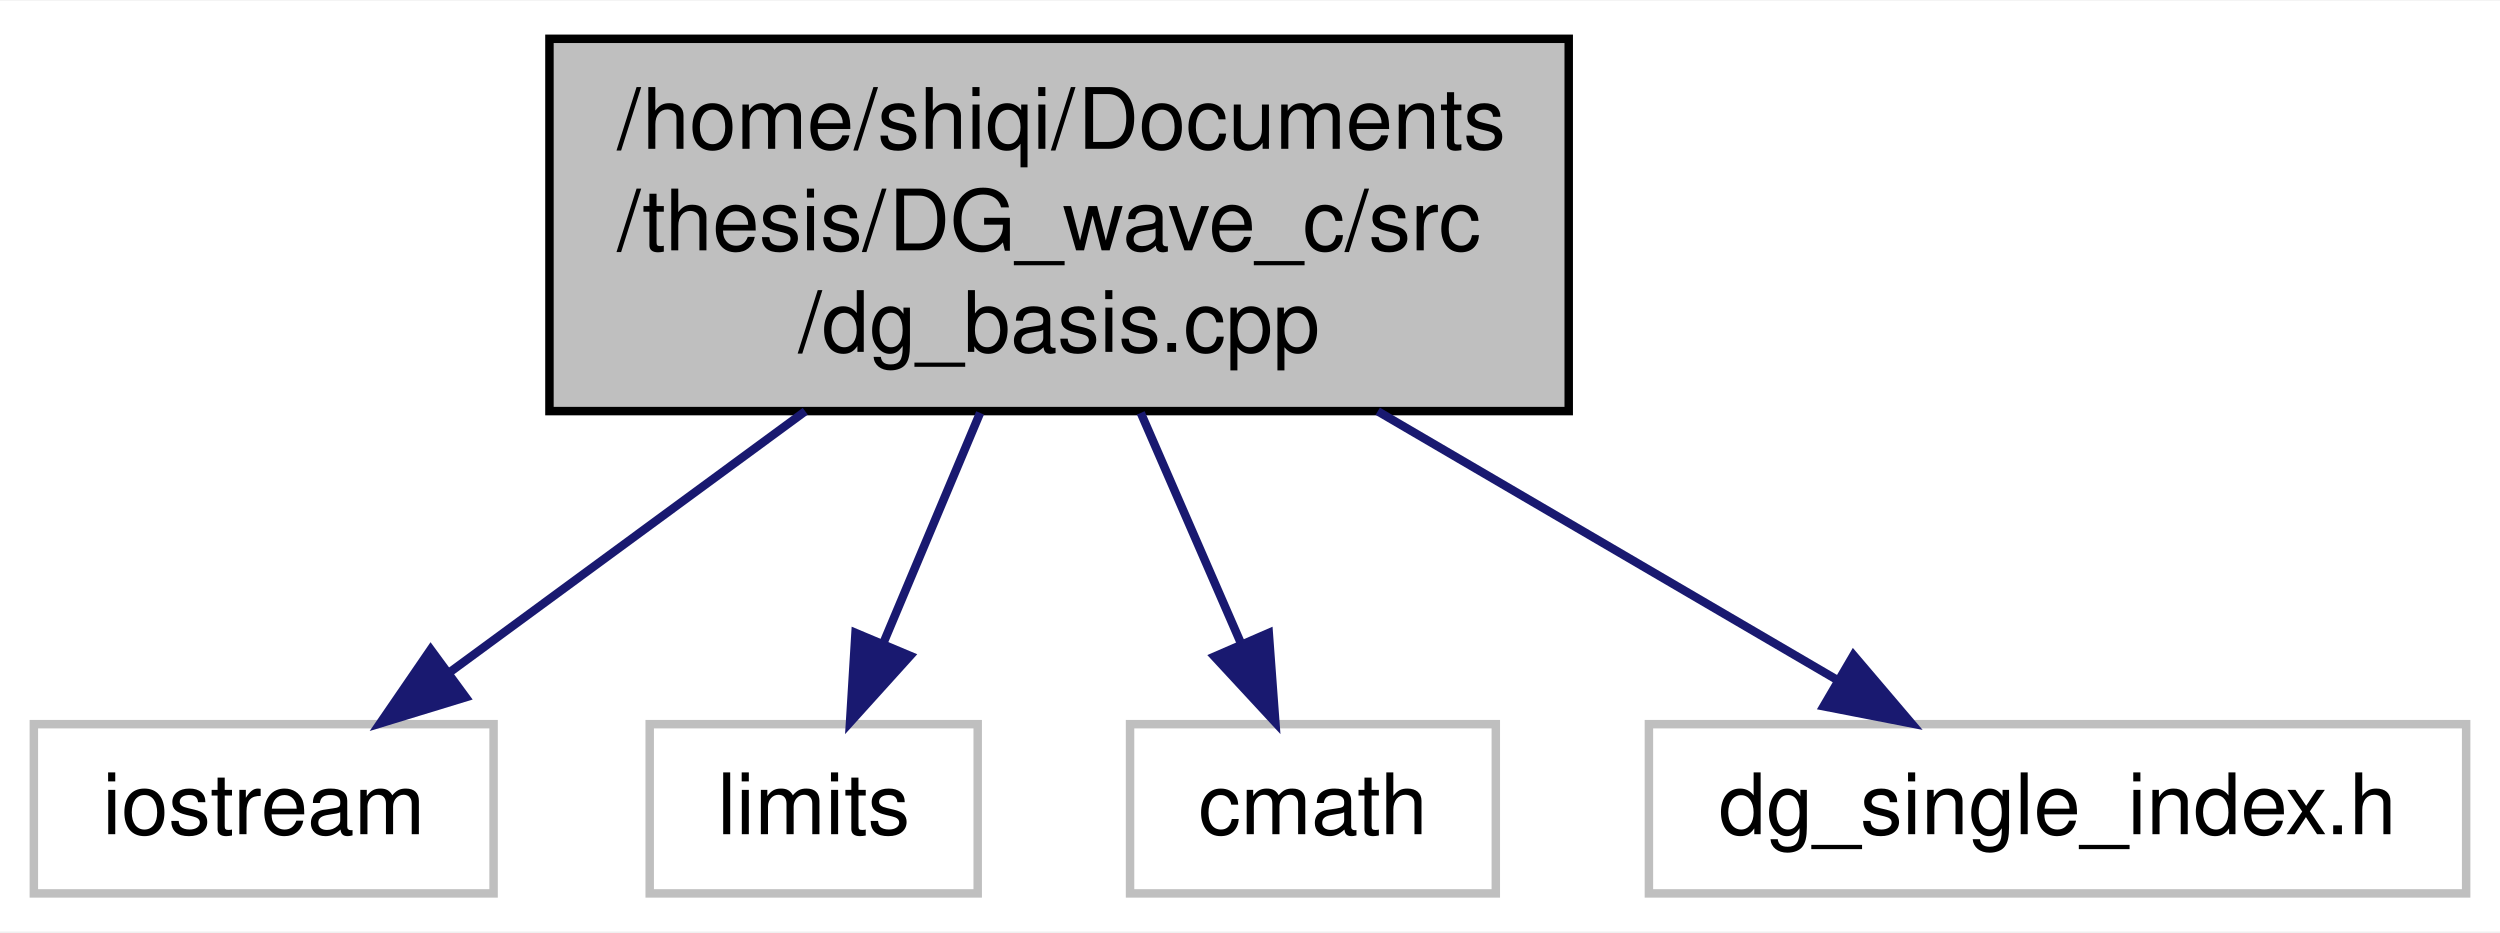
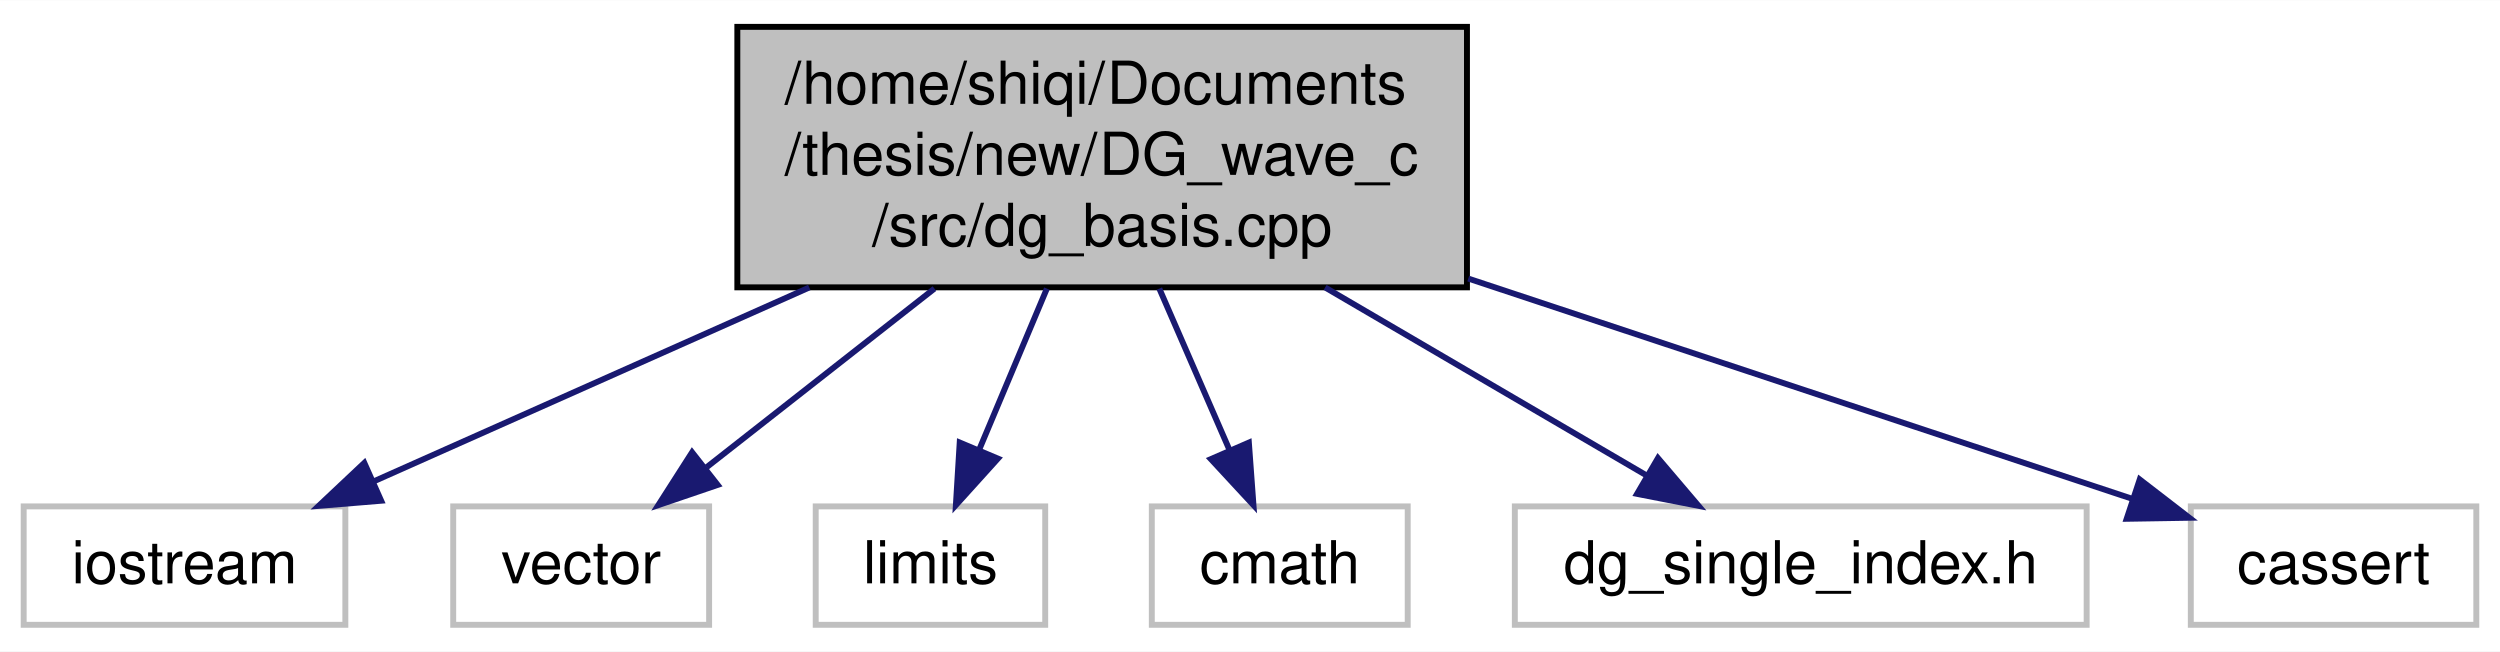
- <svg xmlns="http://www.w3.org/2000/svg" xmlns:xlink="http://www.w3.org/1999/xlink" width="295pt" height="110pt" viewBox="0.00 0.00 295.46 110.00">
+ <svg xmlns="http://www.w3.org/2000/svg" xmlns:xlink="http://www.w3.org/1999/xlink" width="422pt" height="110pt" viewBox="0.00 0.00 422.28 110.00">
  <g id="graph0" class="graph" transform="scale(1 1) rotate(0) translate(4 106)">
-     <polygon fill="#ffffff" stroke="transparent" points="-4,4 -4,-106 291.459,-106 291.459,4 -4,4" />
+     <polygon fill="#ffffff" stroke="transparent" points="-4,4 -4,-106 418.279,-106 418.279,4 -4,4" />
    <g id="node1" class="node">
      <g id="a_node1">
        <a xlink:title=" ">
-           <polygon fill="#bfbfbf" stroke="#000000" points="60.935,-57.5 60.935,-101.5 181.398,-101.5 181.398,-57.5 60.935,-57.5" />
-           <text text-anchor="start" x="68.936" y="-88.5" font-family="Helvetica,sans-Serif" font-size="10.00" fill="#000000">/home/shiqi/Documents</text>
-           <text text-anchor="start" x="68.936" y="-76.5" font-family="Helvetica,sans-Serif" font-size="10.00" fill="#000000">/thesis/DG_wave_c/src</text>
-           <text text-anchor="middle" x="121.166" y="-64.5" font-family="Helvetica,sans-Serif" font-size="10.00" fill="#000000">/dg_basis.cpp</text>
+           <polygon fill="#bfbfbf" stroke="#000000" points="120.545,-57.5 120.545,-101.5 243.788,-101.5 243.788,-57.5 120.545,-57.5" />
+           <text text-anchor="start" x="128.545" y="-88.5" font-family="Helvetica,sans-Serif" font-size="10.00" fill="#000000">/home/shiqi/Documents</text>
+           <text text-anchor="start" x="128.545" y="-76.5" font-family="Helvetica,sans-Serif" font-size="10.00" fill="#000000">/thesis/new/DG_wave_c</text>
+           <text text-anchor="middle" x="182.167" y="-64.5" font-family="Helvetica,sans-Serif" font-size="10.00" fill="#000000">/src/dg_basis.cpp</text>
        </a>
      </g>
    </g>
    <g id="node2" class="node">
      <g id="a_node2">
        <a xlink:title=" ">
          <polygon fill="#ffffff" stroke="#bfbfbf" points="0,-.5 0,-20.5 54.333,-20.5 54.333,-.5 0,-.5" />
          <text text-anchor="middle" x="27.166" y="-7.5" font-family="Helvetica,sans-Serif" font-size="10.00" fill="#000000">iostream</text>
        </a>
      </g>
    </g>
    <g id="edge1" class="edge">
-       <path fill="none" stroke="#191970" d="M91.166,-57.478C77.458,-47.416 61.52,-35.717 48.979,-26.511" />
-       <polygon fill="#191970" stroke="#191970" points="51.041,-23.683 40.908,-20.587 46.898,-29.326 51.041,-23.683" />
+       <path fill="none" stroke="#191970" d="M132.697,-57.478C108.573,-46.739 80.26,-34.135 59.037,-24.688" />
+       <polygon fill="#191970" stroke="#191970" points="60.385,-21.456 49.825,-20.587 57.538,-27.851 60.385,-21.456" />
    </g>
    <g id="node3" class="node">
      <g id="a_node3">
        <a xlink:title=" ">
-           <polygon fill="#ffffff" stroke="#bfbfbf" points="72.784,-.5 72.784,-20.5 111.549,-20.5 111.549,-.5 72.784,-.5" />
-           <text text-anchor="middle" x="92.166" y="-7.5" font-family="Helvetica,sans-Serif" font-size="10.00" fill="#000000">limits</text>
+           <polygon fill="#ffffff" stroke="#bfbfbf" points="72.553,-.5 72.553,-20.5 115.779,-20.5 115.779,-.5 72.553,-.5" />
+           <text text-anchor="middle" x="94.166" y="-7.5" font-family="Helvetica,sans-Serif" font-size="10.00" fill="#000000">vector</text>
        </a>
      </g>
    </g>
    <g id="edge2" class="edge">
-       <path fill="none" stroke="#191970" d="M111.831,-57.288C108.158,-48.55 103.977,-38.601 100.417,-30.131" />
-       <polygon fill="#191970" stroke="#191970" points="103.561,-28.576 96.459,-20.714 97.107,-31.289 103.561,-28.576" />
+       <path fill="none" stroke="#191970" d="M153.838,-57.288C141.346,-47.493 126.916,-36.178 115.375,-27.129" />
+       <polygon fill="#191970" stroke="#191970" points="117.222,-24.13 107.193,-20.714 112.902,-29.638 117.222,-24.13" />
    </g>
    <g id="node4" class="node">
      <g id="a_node4">
        <a xlink:title=" ">
-           <polygon fill="#ffffff" stroke="#bfbfbf" points="129.554,-.5 129.554,-20.5 172.78,-20.5 172.78,-.5 129.554,-.5" />
-           <text text-anchor="middle" x="151.167" y="-7.5" font-family="Helvetica,sans-Serif" font-size="10.00" fill="#000000">cmath</text>
+           <polygon fill="#ffffff" stroke="#bfbfbf" points="133.784,-.5 133.784,-20.5 172.549,-20.5 172.549,-.5 133.784,-.5" />
+           <text text-anchor="middle" x="153.167" y="-7.5" font-family="Helvetica,sans-Serif" font-size="10.00" fill="#000000">limits</text>
        </a>
      </g>
    </g>
    <g id="edge3" class="edge">
-       <path fill="none" stroke="#191970" d="M130.824,-57.288C134.623,-48.55 138.949,-38.601 142.631,-30.131" />
-       <polygon fill="#191970" stroke="#191970" points="145.948,-31.28 146.726,-20.714 139.529,-28.489 145.948,-31.28" />
+       <path fill="none" stroke="#191970" d="M172.831,-57.288C169.158,-48.55 164.977,-38.601 161.417,-30.131" />
+       <polygon fill="#191970" stroke="#191970" points="164.56,-28.576 157.459,-20.714 158.107,-31.289 164.56,-28.576" />
    </g>
    <g id="node5" class="node">
      <g id="a_node5">
        <a xlink:title=" ">
-           <polygon fill="#ffffff" stroke="#bfbfbf" points="190.874,-.5 190.874,-20.5 287.459,-20.5 287.459,-.5 190.874,-.5" />
-           <text text-anchor="middle" x="239.167" y="-7.5" font-family="Helvetica,sans-Serif" font-size="10.00" fill="#000000">dg_single_index.h</text>
+           <polygon fill="#ffffff" stroke="#bfbfbf" points="190.554,-.5 190.554,-20.5 233.78,-20.5 233.78,-.5 190.554,-.5" />
+           <text text-anchor="middle" x="212.167" y="-7.5" font-family="Helvetica,sans-Serif" font-size="10.00" fill="#000000">cmath</text>
        </a>
      </g>
    </g>
    <g id="edge4" class="edge">
-       <path fill="none" stroke="#191970" d="M158.827,-57.478C176.531,-47.126 197.198,-35.041 213.137,-25.721" />
-       <polygon fill="#191970" stroke="#191970" points="215.051,-28.656 221.917,-20.587 211.517,-22.613 215.051,-28.656" />
+       <path fill="none" stroke="#191970" d="M191.824,-57.288C195.623,-48.55 199.949,-38.601 203.631,-30.131" />
+       <polygon fill="#191970" stroke="#191970" points="206.948,-31.28 207.726,-20.714 200.529,-28.489 206.948,-31.28" />
+     </g>
+     <g id="node6" class="node">
+       <g id="a_node6">
+         <a xlink:title=" ">
+           <polygon fill="#ffffff" stroke="#bfbfbf" points="251.874,-.5 251.874,-20.5 348.459,-20.5 348.459,-.5 251.874,-.5" />
+           <text text-anchor="middle" x="300.166" y="-7.5" font-family="Helvetica,sans-Serif" font-size="10.00" fill="#000000">dg_single_index.h</text>
+         </a>
+       </g>
+     </g>
+     <g id="edge5" class="edge">
+       <path fill="none" stroke="#191970" d="M219.827,-57.478C237.531,-47.126 258.198,-35.041 274.137,-25.721" />
+       <polygon fill="#191970" stroke="#191970" points="276.051,-28.656 282.916,-20.587 272.517,-22.613 276.051,-28.656" />
+     </g>
+     <g id="node7" class="node">
+       <g id="a_node7">
+         <a xlink:title=" ">
+           <polygon fill="#ffffff" stroke="#bfbfbf" points="366.053,-.5 366.053,-20.5 414.279,-20.5 414.279,-.5 366.053,-.5" />
+           <text text-anchor="middle" x="390.166" y="-7.5" font-family="Helvetica,sans-Serif" font-size="10.00" fill="#000000">cassert</text>
+         </a>
+       </g>
+     </g>
+     <g id="edge6" class="edge">
+       <path fill="none" stroke="#191970" d="M244.01,-58.984C280.698,-46.814 325.811,-31.849 356.131,-21.791" />
+       <polygon fill="#191970" stroke="#191970" points="357.423,-25.05 365.812,-18.579 355.219,-18.406 357.423,-25.05" />
    </g>
  </g>
</svg>
